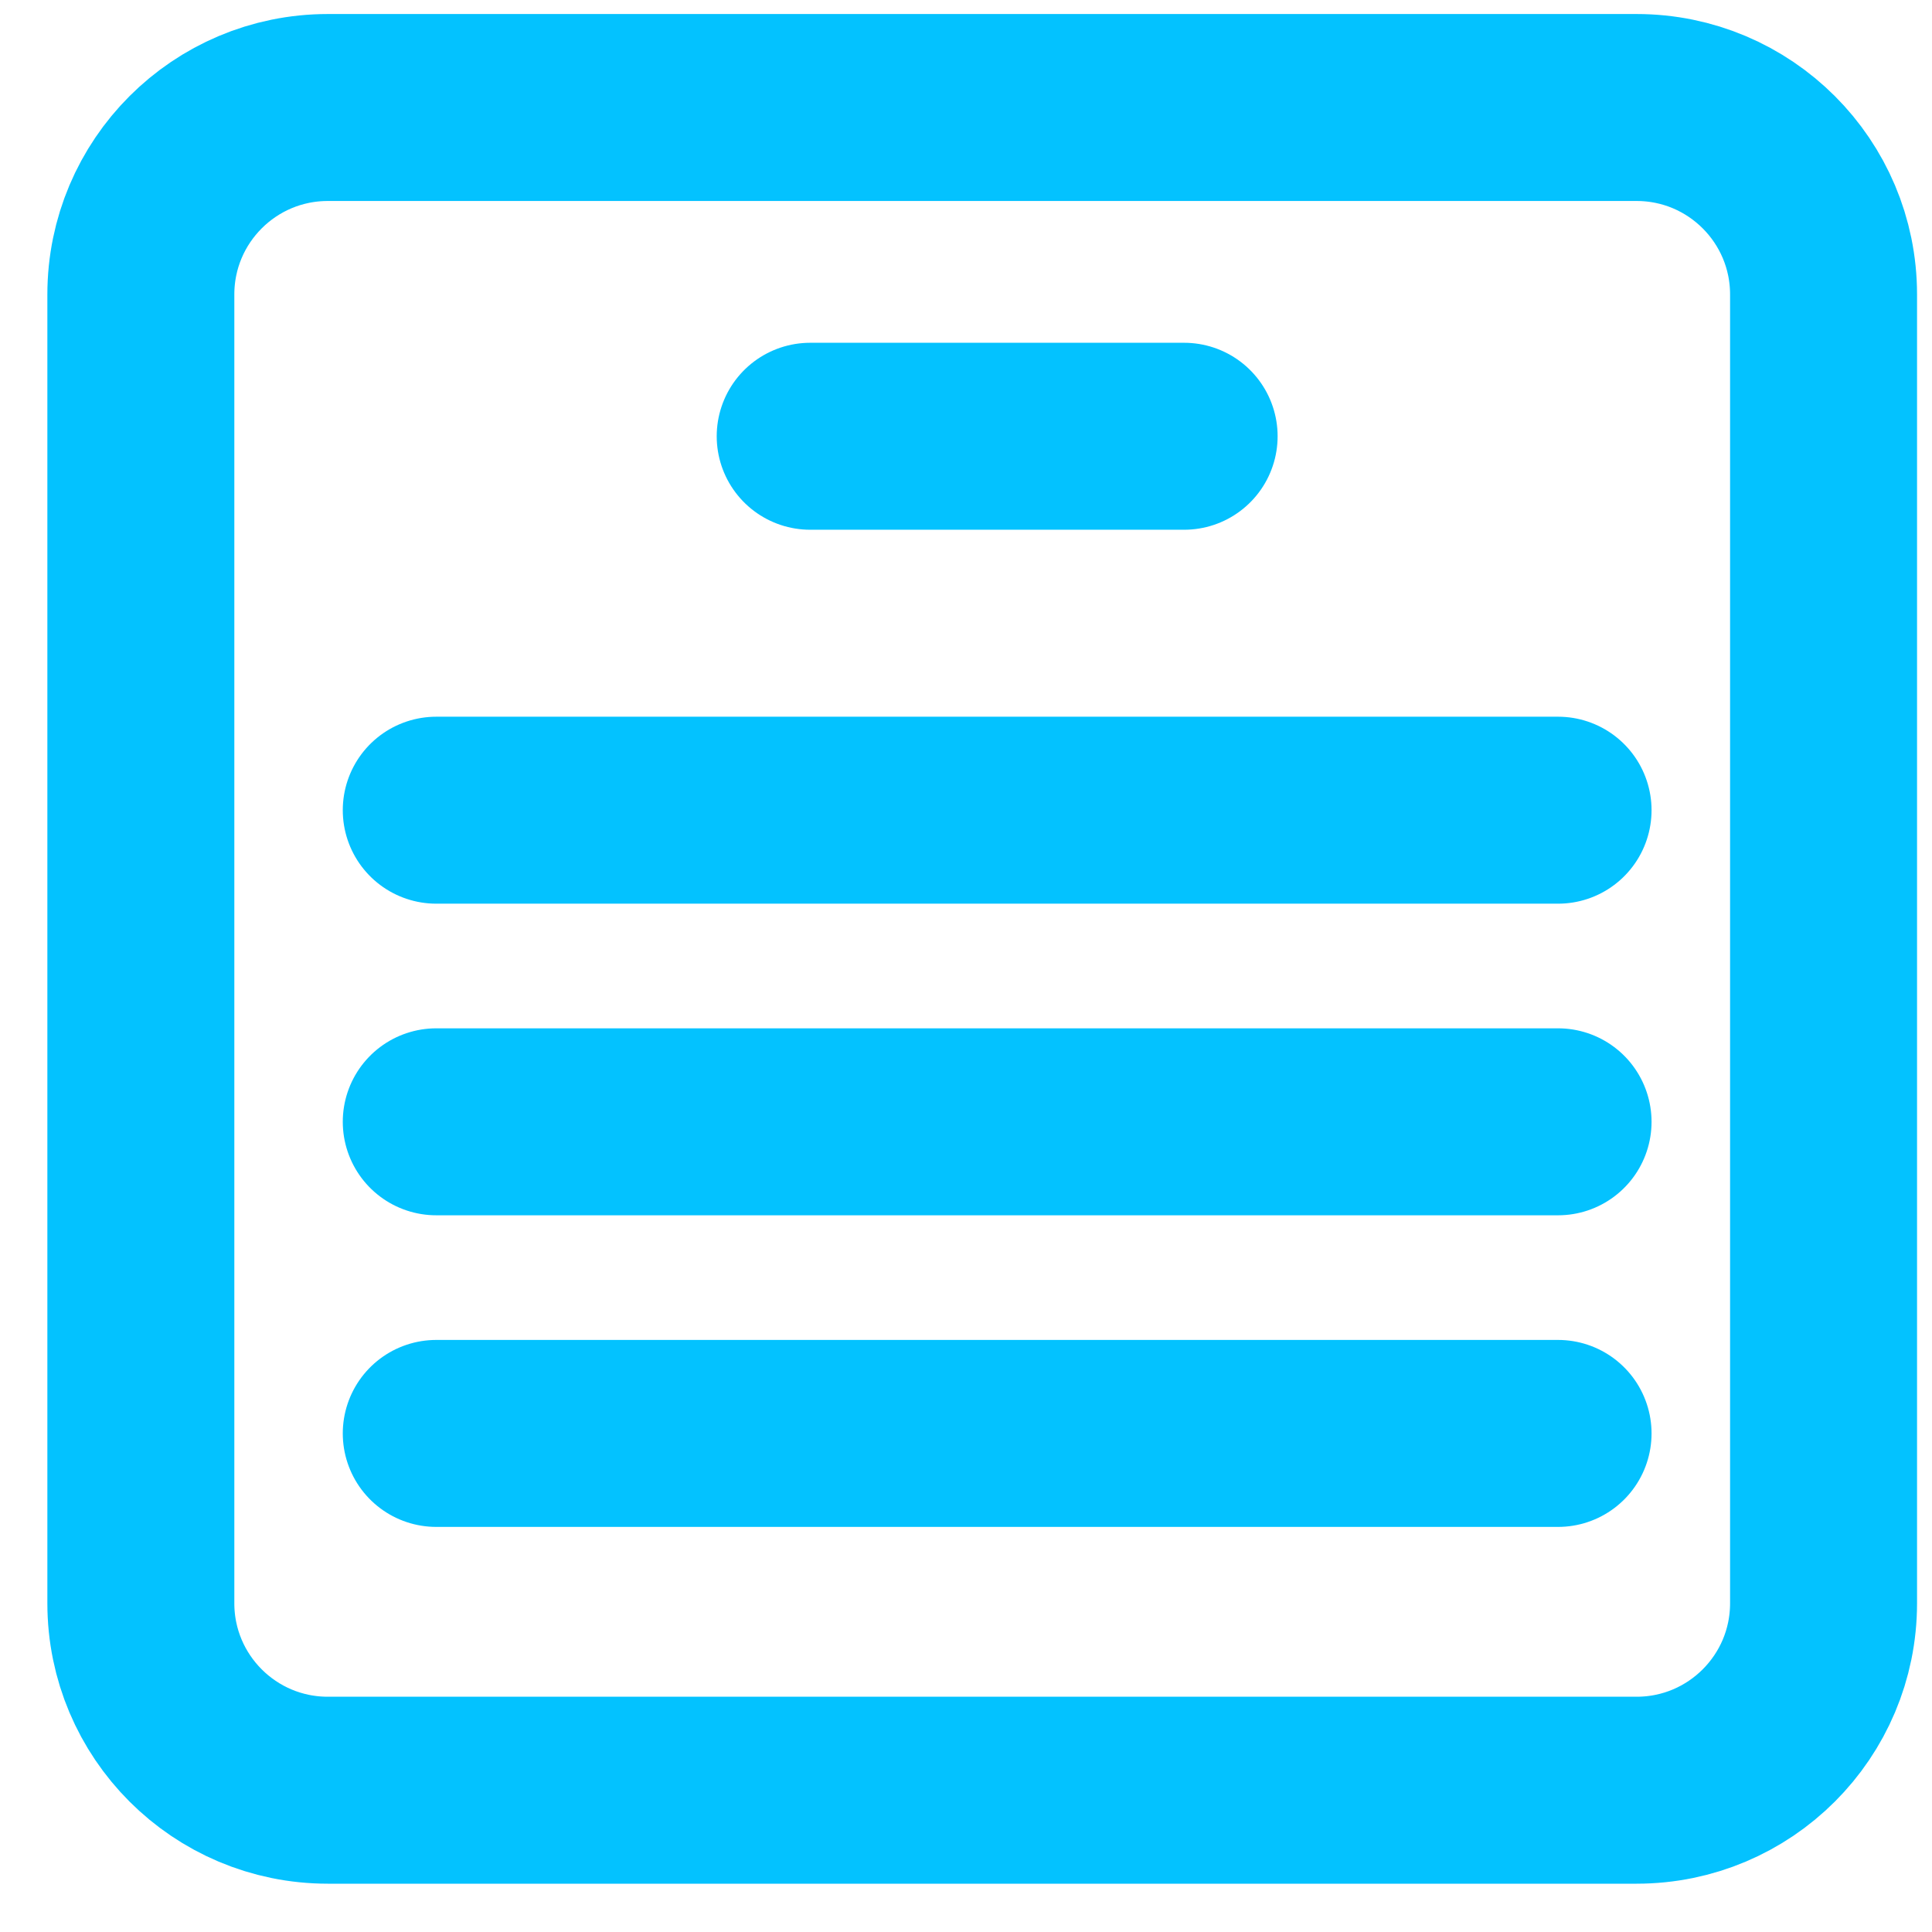
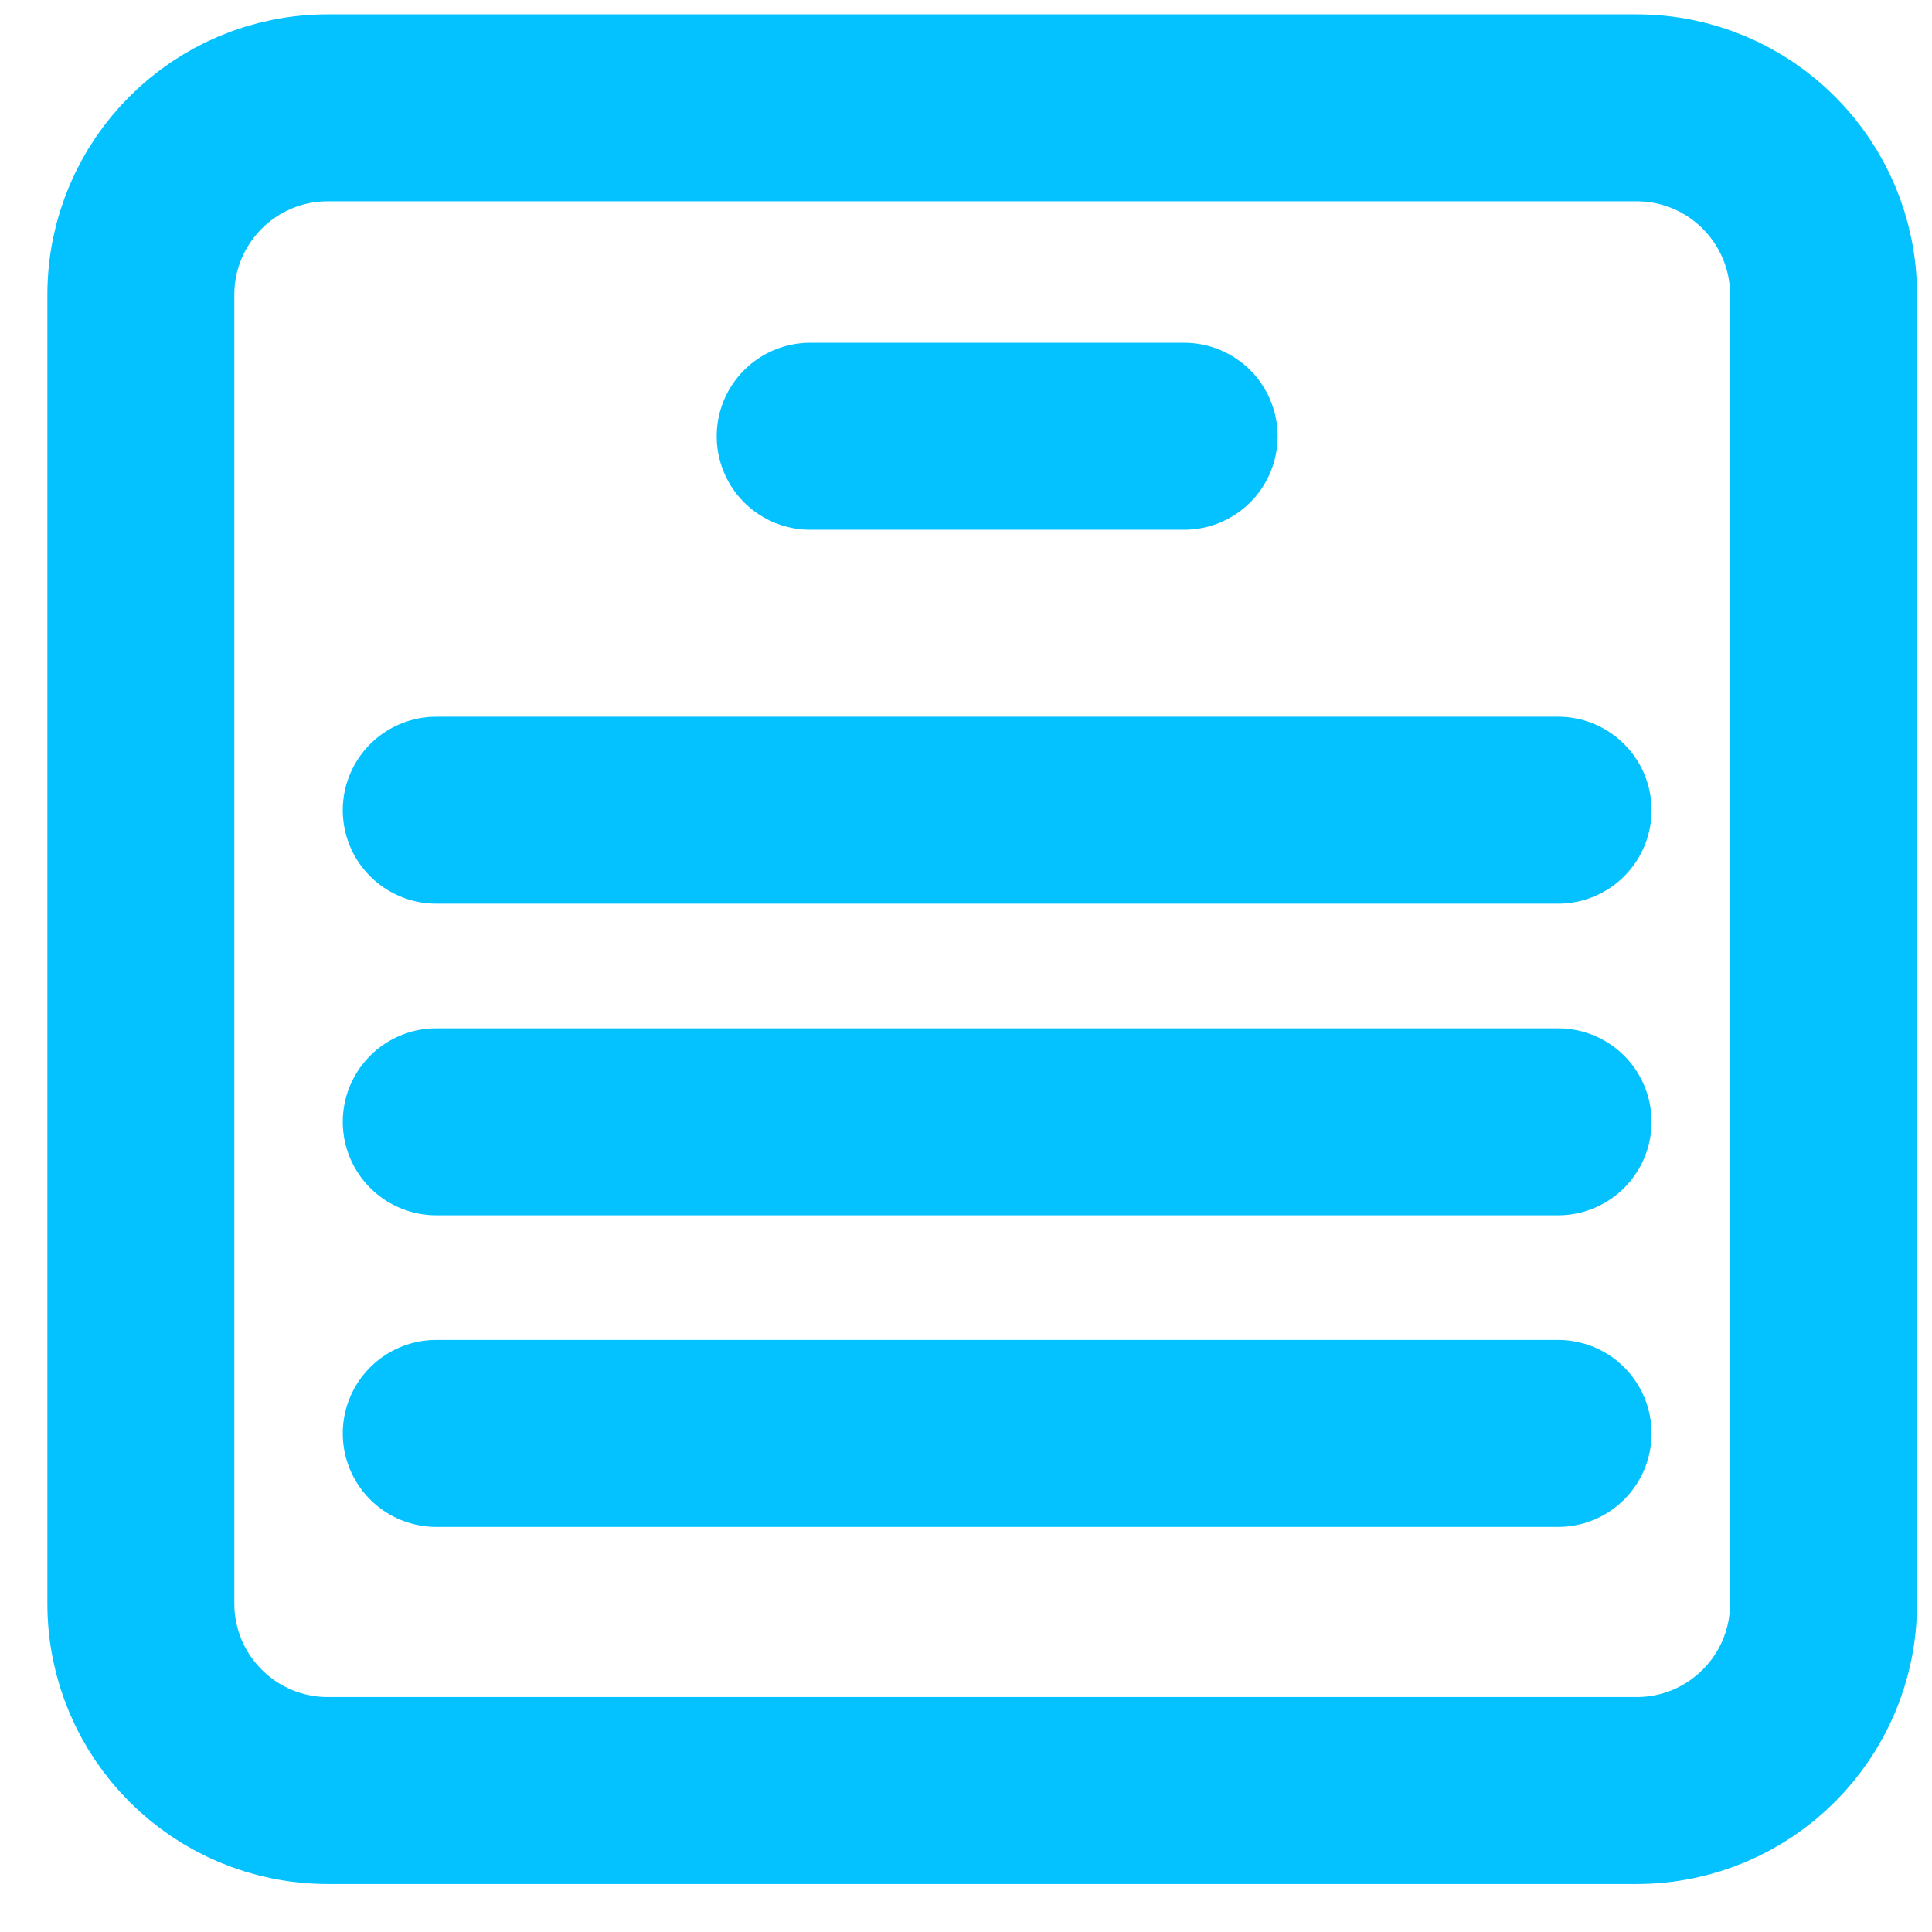
- <svg xmlns="http://www.w3.org/2000/svg" width="31" height="31" viewBox="0 0 31 31" fill="none">
-   <path d="M26.26 1.725H5.26C3.603 1.725 2.26 3.068 2.26 4.725V25.725C2.26 27.382 3.603 28.725 5.26 28.725H26.26C27.917 28.725 29.26 27.382 29.26 25.725V4.725C29.26 3.068 27.917 1.725 26.26 1.725Z" stroke="#03C2FF" stroke-width="3" stroke-linecap="round" stroke-linejoin="round" />
-   <path d="M7 13H25" stroke="#03C2FF" stroke-width="3" stroke-linecap="round" stroke-linejoin="round" />
-   <path d="M13 7H19" stroke="#03C2FF" stroke-width="3" stroke-linecap="round" stroke-linejoin="round" />
-   <path d="M7 23H25" stroke="#03C2FF" stroke-width="3" stroke-linecap="round" stroke-linejoin="round" />
-   <path d="M7 18H25" stroke="#03C2FF" stroke-width="3" stroke-linecap="round" stroke-linejoin="round" />
+ <svg xmlns="http://www.w3.org/2000/svg" width="31" height="31" fill="none">
+   <path d="M26.26 1.73h-21a3 3 0 00-3 3v21a3 3 0 003 3h21a3 3 0 003-3v-21a3 3 0 00-3-3zM7 13h18M13 7h6M7 23h18M7 18h18" stroke="#03C2FF" stroke-width="3" stroke-linecap="round" stroke-linejoin="round" />
</svg>
